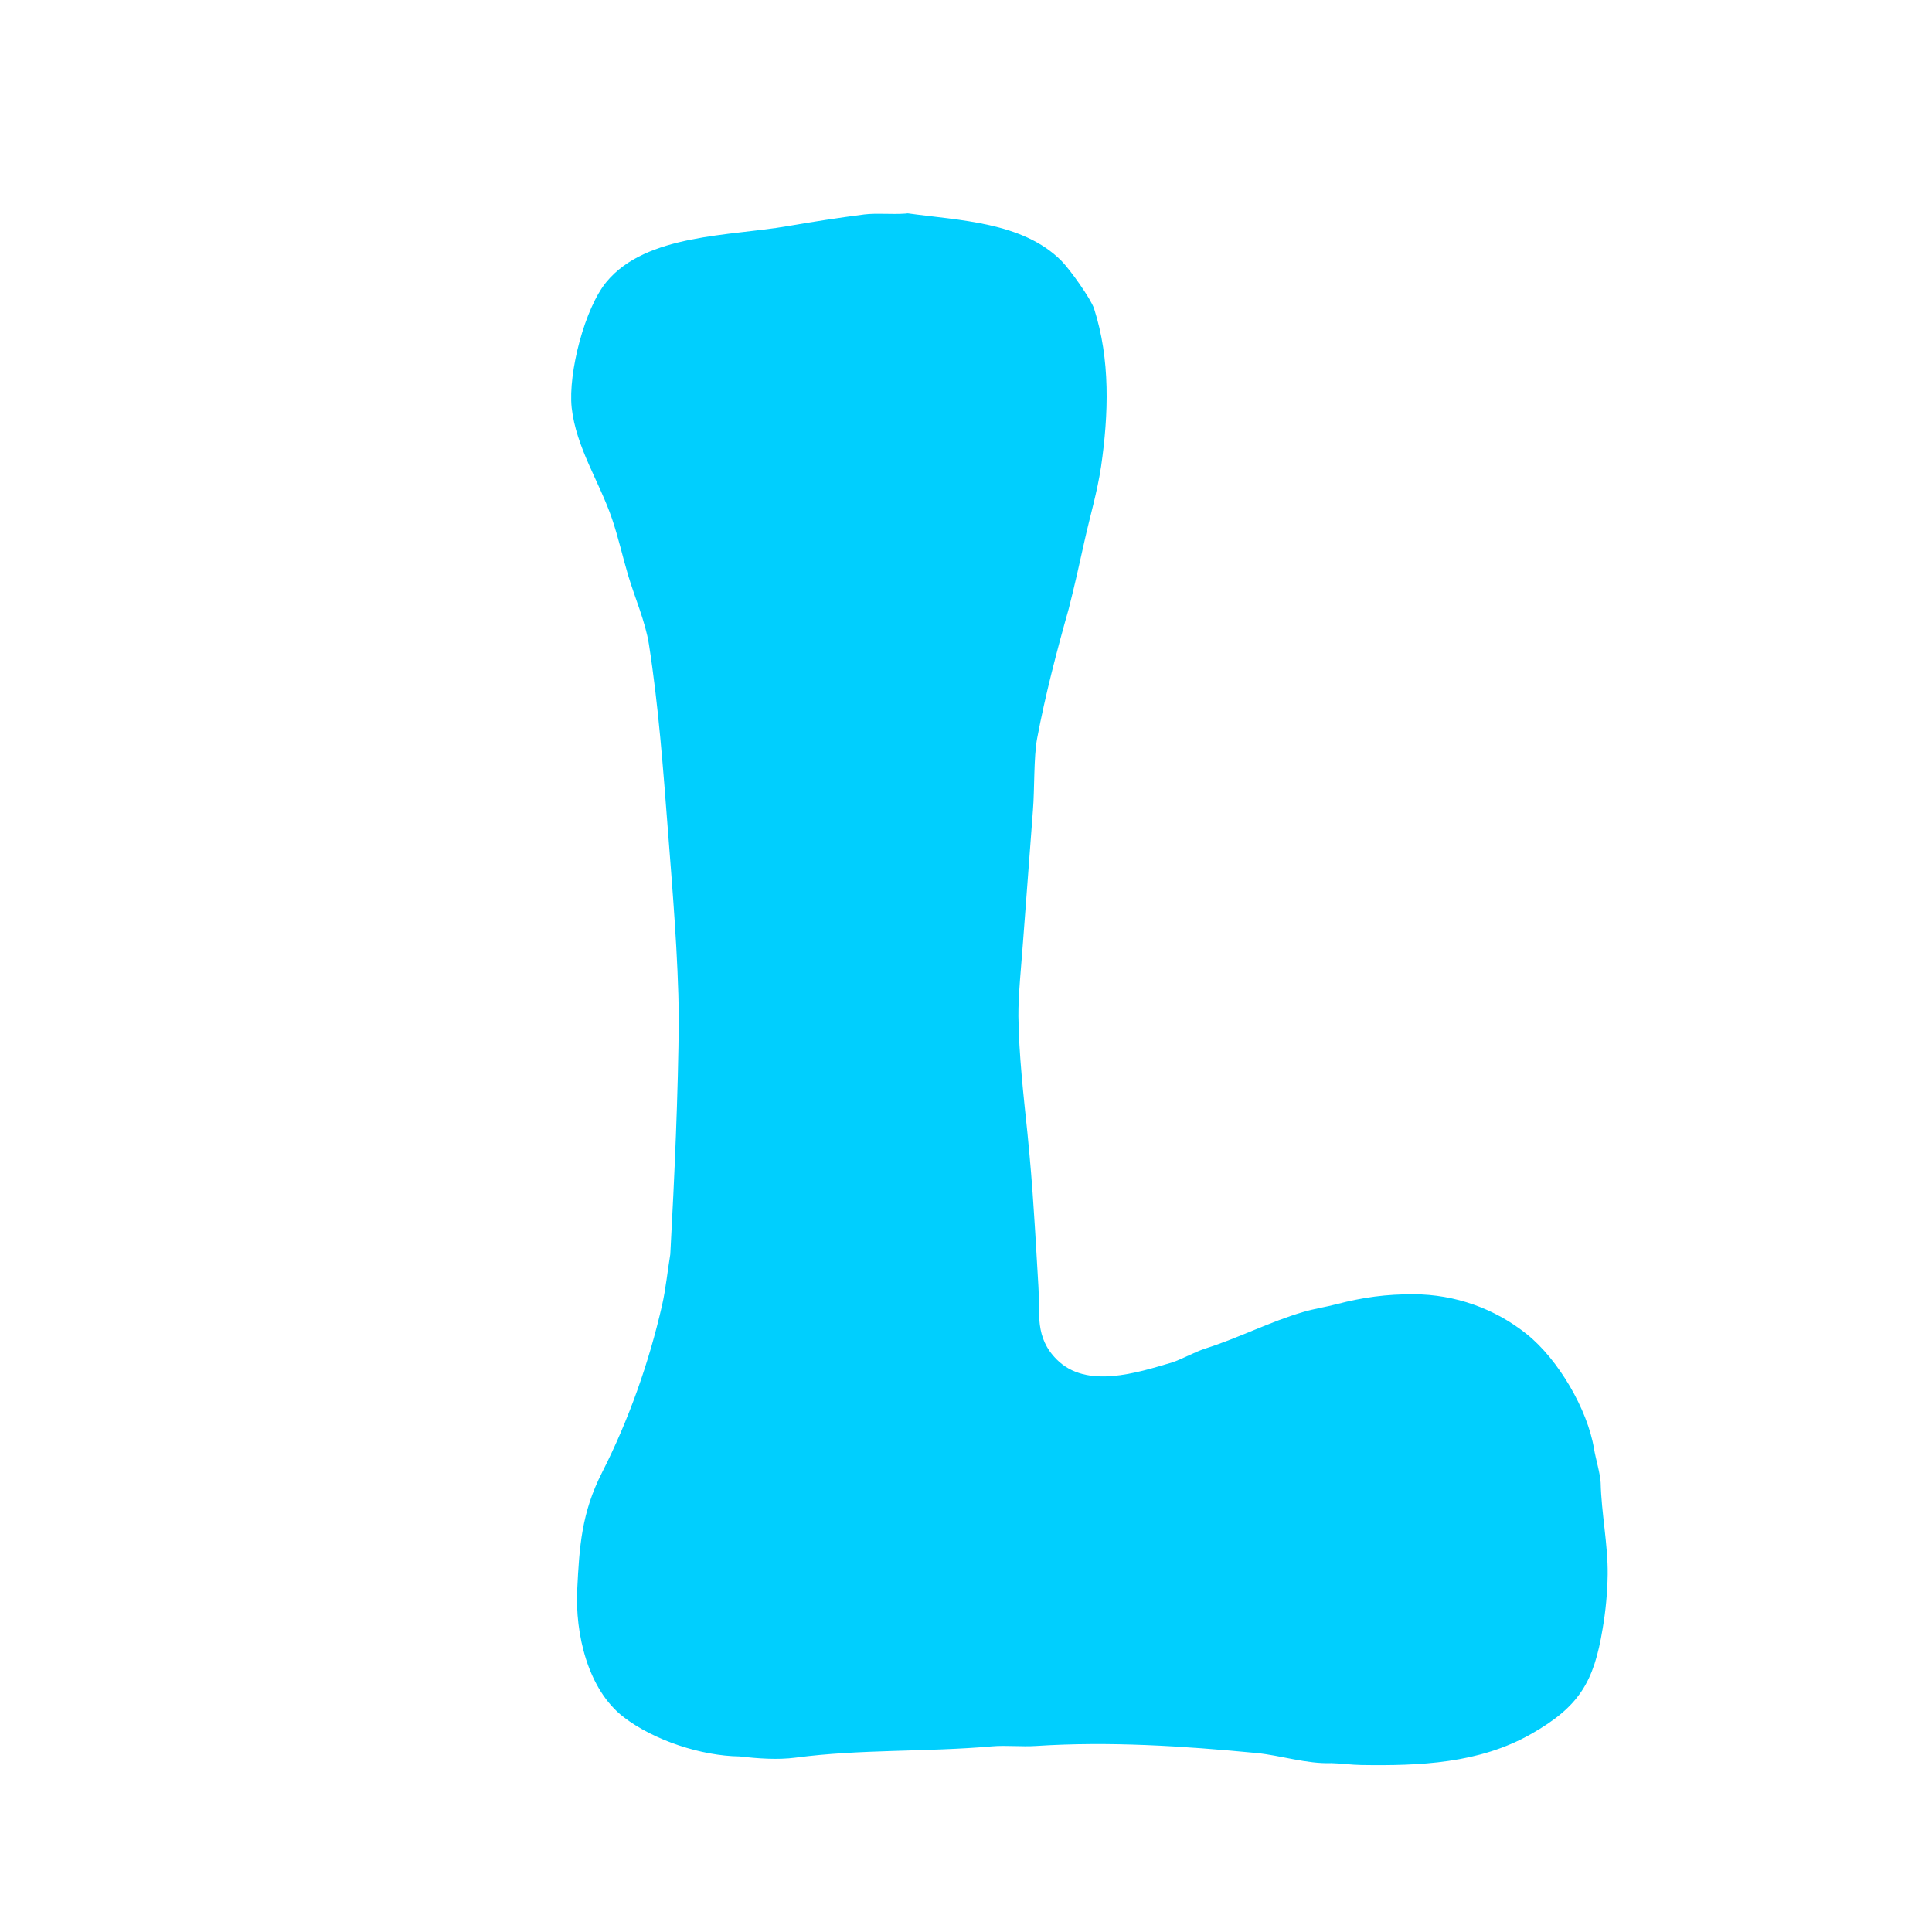
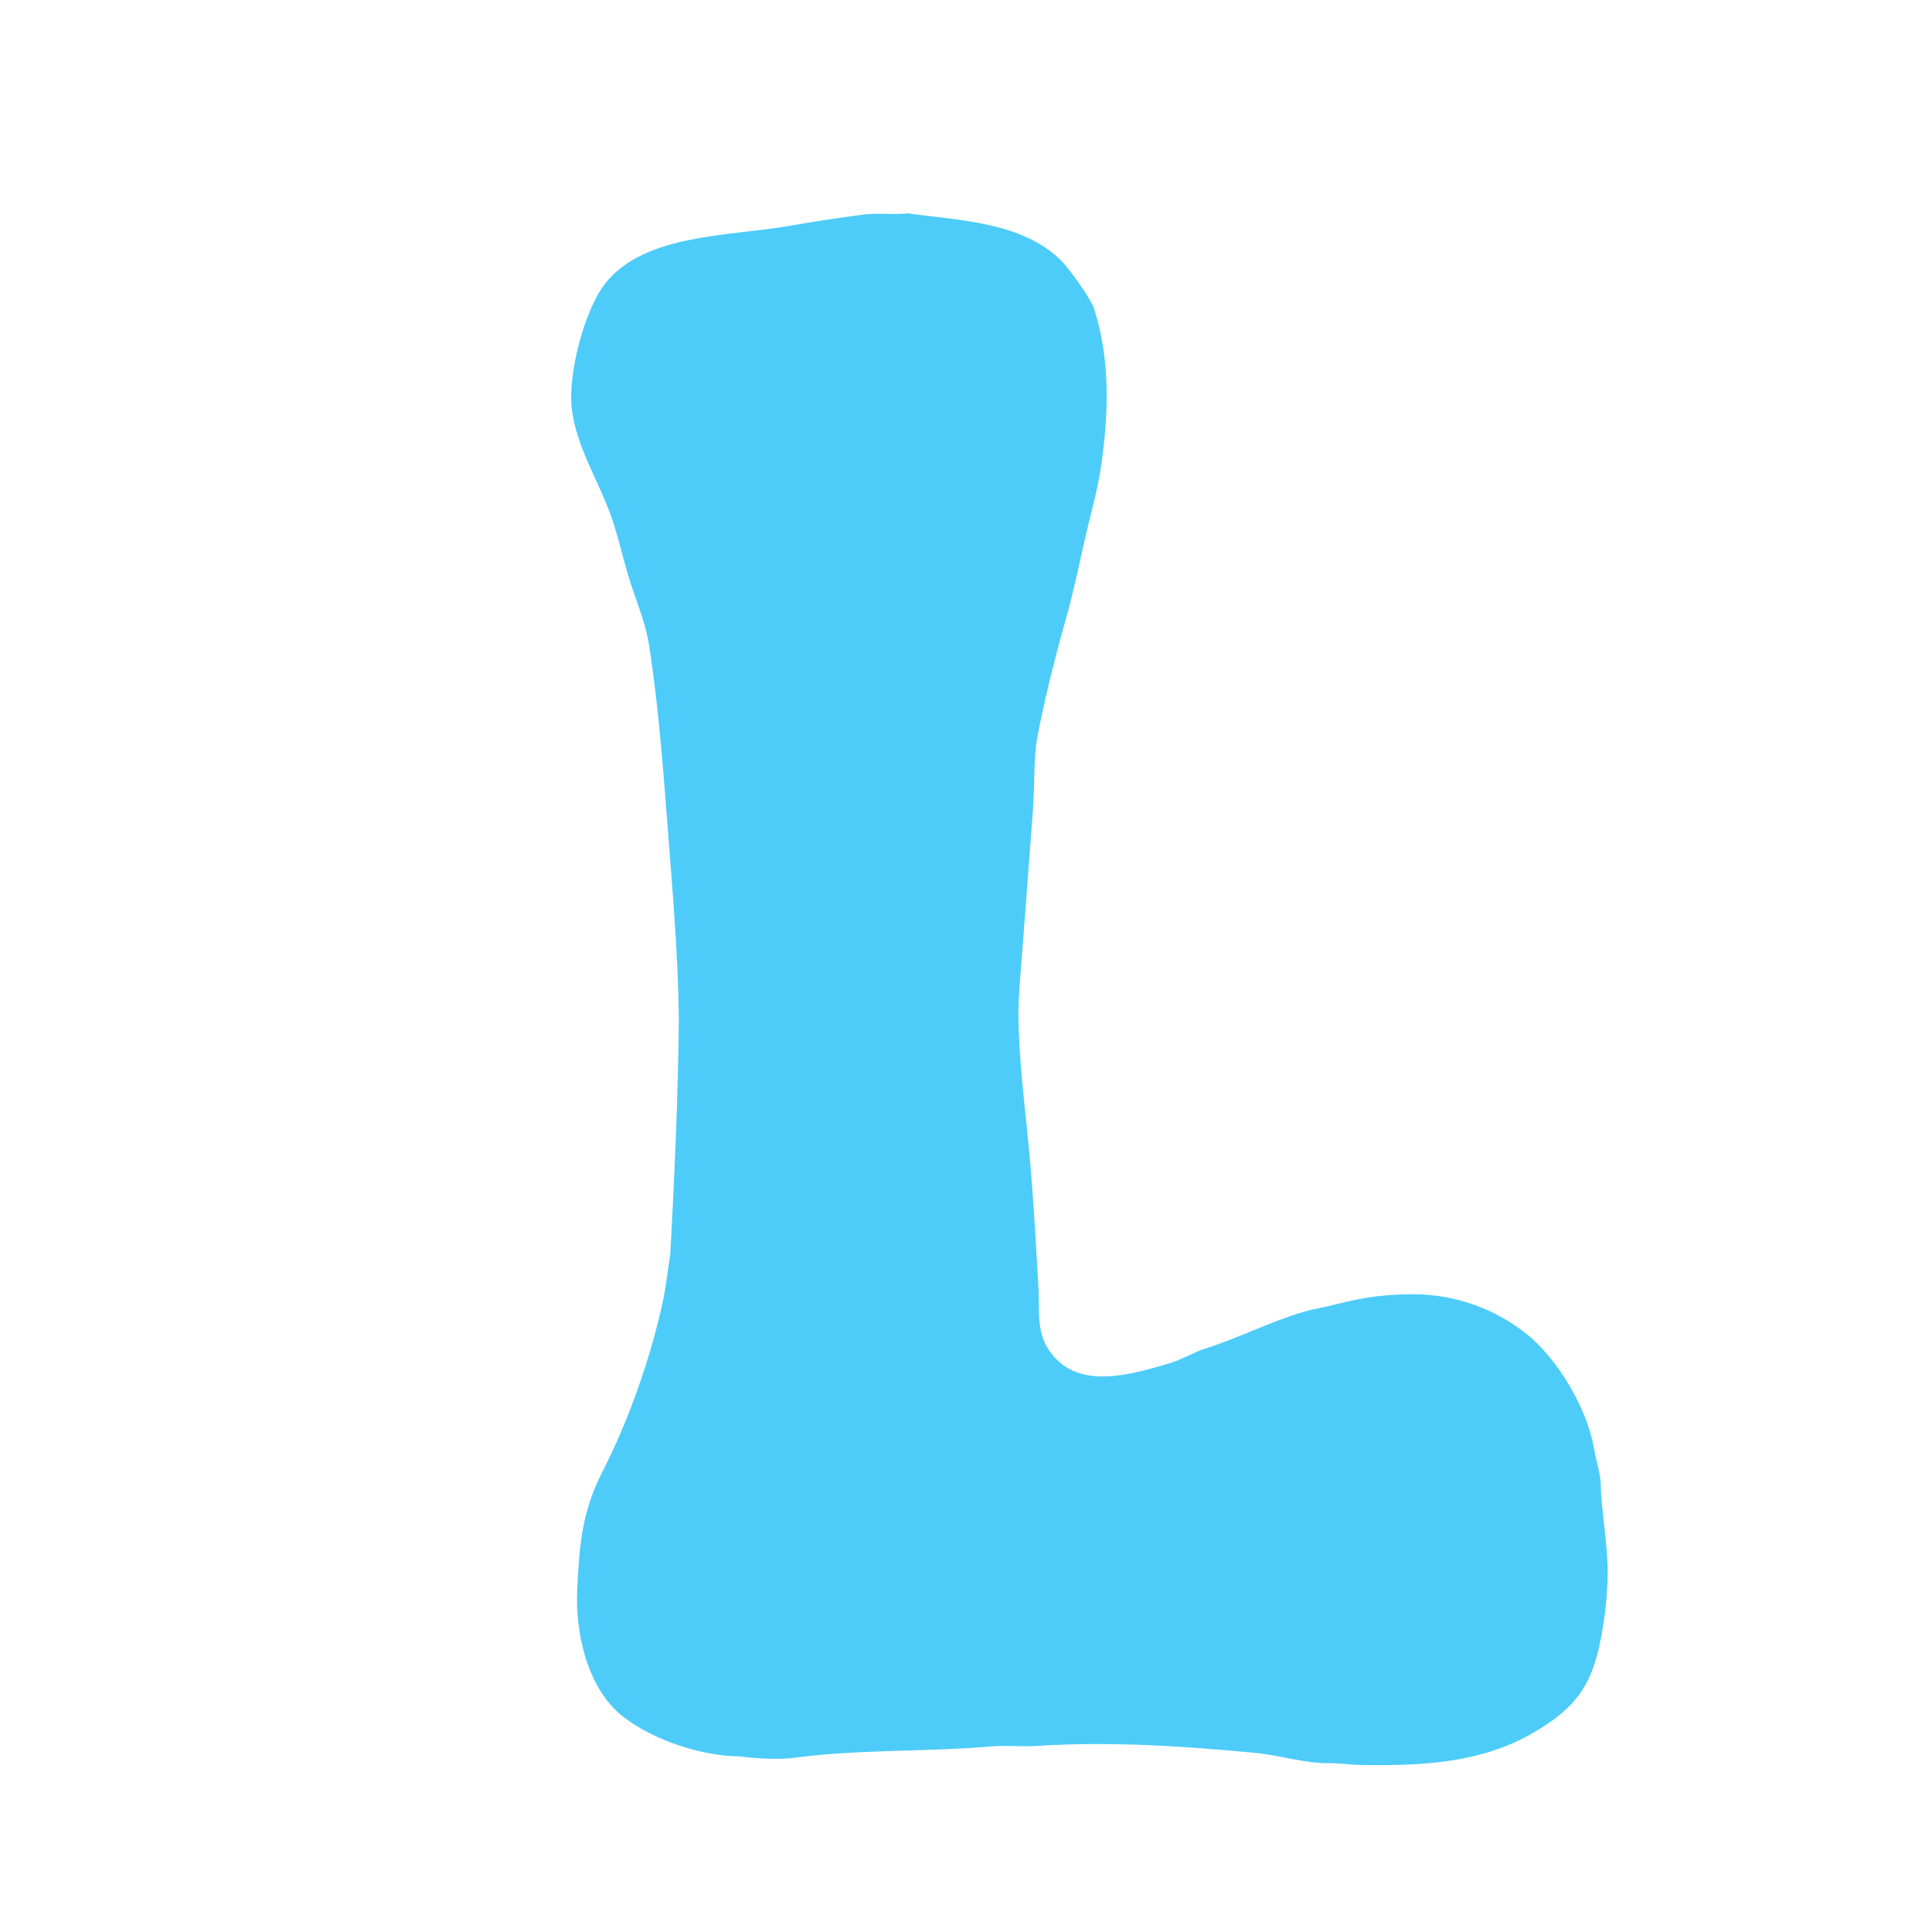
<svg xmlns="http://www.w3.org/2000/svg" width="1024" height="1024" viewBox="0 0 1024 1024" fill="none">
-   <path d="M479.815 113.228C480.197 113.175 480.894 113.06 481.241 113.108C508.355 116.869 541.915 117.593 562.485 138.16C566.96 142.631 578.185 158.323 579.875 163.564C588.55 190.478 587.605 219.567 583.6 247.217C581.52 261.069 577.815 273.189 574.865 286.497C572.085 299.041 569.63 310.106 566.495 322.483C560.15 344.925 554 368.466 549.695 391.377C547.825 401.338 548.39 418.383 547.465 429.577L542.235 498.966C541.415 510.41 539.635 527.75 539.77 538.74C540.02 559.005 542.475 580.465 544.56 600.58C545.975 614.655 547.13 628.75 548.015 642.87C548.905 655.67 549.57 668.76 550.355 681.505C551.265 696.37 548.27 708.805 560.18 720.655C575.96 736.355 602.69 727.59 621.235 722.13C627.21 720.09 633.19 716.555 639.15 714.66C656.845 709.03 672.995 700.56 690.835 695.35C696.845 693.595 702.52 692.78 708.37 691.26C722.545 687.565 734.71 685.925 749.34 685.985C771.15 686.055 792.29 693.53 809.295 707.19C825.865 720.49 841.43 746.93 844.88 767.98C845.655 772.72 848.29 781.66 848.385 785.945C848.74 801.685 852.295 819.035 852.1 834.425C851.96 844.12 851.06 853.79 849.41 863.35C844.775 891.49 837.09 904.52 811.505 919.06C783.925 934.735 752.435 935.96 721.44 935.485C716.11 935.405 710.915 934.625 705.625 934.5C692.485 934.97 678.8 930.395 666 929.14C627.1 925.425 588.05 922.86 548.985 925.405C541.49 925.895 533.035 924.96 525.69 925.605C491.023 928.655 456.154 927.04 421.68 931.585C412.128 932.84 401.534 932.045 392.01 930.945C371.746 930.67 346.734 922.515 330.576 910.125C311.367 895.4 304.801 865.565 305.93 842.63C307.07 819.46 308.255 801.78 319.11 780.42C333.211 752.675 343.992 722.18 350.906 691.825C352.864 683.225 353.824 673.53 355.266 664.785C357.522 622.98 359.424 581.055 359.793 539.165C359.38 506.38 356.548 473.175 354.028 440.428C351.506 407.648 349.019 373.911 343.933 341.432C342.062 329.48 336.395 316.606 332.922 304.92C330.005 295.107 327.691 284.689 324.398 275.011C317.652 255.181 305.343 237.233 302.989 216.044C301.07 197.537 309.931 163.264 321.494 149.343C342.607 123.924 387.218 125.117 417.234 119.896C430.698 117.554 444.53 115.413 458.118 113.668C464.616 112.872 472.826 113.745 479.815 113.228Z" fill="#00CFFE" />
+   <path d="M479.815 113.228C480.197 113.175 480.894 113.06 481.241 113.108C508.355 116.869 541.915 117.593 562.485 138.16C566.96 142.631 578.185 158.323 579.875 163.564C588.55 190.478 587.605 219.567 583.6 247.217C581.52 261.069 577.815 273.189 574.865 286.497C572.085 299.041 569.63 310.106 566.495 322.483C560.15 344.925 554 368.466 549.695 391.377C547.825 401.338 548.39 418.383 547.465 429.577L542.235 498.966C541.415 510.41 539.635 527.75 539.77 538.74C540.02 559.005 542.475 580.465 544.56 600.58C545.975 614.655 547.13 628.75 548.015 642.87C548.905 655.67 549.57 668.76 550.355 681.505C551.265 696.37 548.27 708.805 560.18 720.655C575.96 736.355 602.69 727.59 621.235 722.13C627.21 720.09 633.19 716.555 639.15 714.66C656.845 709.03 672.995 700.56 690.835 695.35C696.845 693.595 702.52 692.78 708.37 691.26C722.545 687.565 734.71 685.925 749.34 685.985C771.15 686.055 792.29 693.53 809.295 707.19C825.865 720.49 841.43 746.93 844.88 767.98C845.655 772.72 848.29 781.66 848.385 785.945C848.74 801.685 852.295 819.035 852.1 834.425C851.96 844.12 851.06 853.79 849.41 863.35C844.775 891.49 837.09 904.52 811.505 919.06C783.925 934.735 752.435 935.96 721.44 935.485C716.11 935.405 710.915 934.625 705.625 934.5C692.485 934.97 678.8 930.395 666 929.14C627.1 925.425 588.05 922.86 548.985 925.405C541.49 925.895 533.035 924.96 525.69 925.605C491.023 928.655 456.154 927.04 421.68 931.585C412.128 932.84 401.534 932.045 392.01 930.945C371.746 930.67 346.734 922.515 330.576 910.125C311.367 895.4 304.801 865.565 305.93 842.63C307.07 819.46 308.255 801.78 319.11 780.42C333.211 752.675 343.992 722.18 350.906 691.825C352.864 683.225 353.824 673.53 355.266 664.785C357.522 622.98 359.424 581.055 359.793 539.165C359.38 506.38 356.548 473.175 354.028 440.428C351.506 407.648 349.019 373.911 343.933 341.432C342.062 329.48 336.395 316.606 332.922 304.92C330.005 295.107 327.691 284.689 324.398 275.011C317.652 255.181 305.343 237.233 302.989 216.044C301.07 197.537 309.931 163.264 321.494 149.343C342.607 123.924 387.218 125.117 417.234 119.896C430.698 117.554 444.53 115.413 458.118 113.668C464.616 112.872 472.826 113.745 479.815 113.228Z" fill="#4dccf9" />
</svg>
